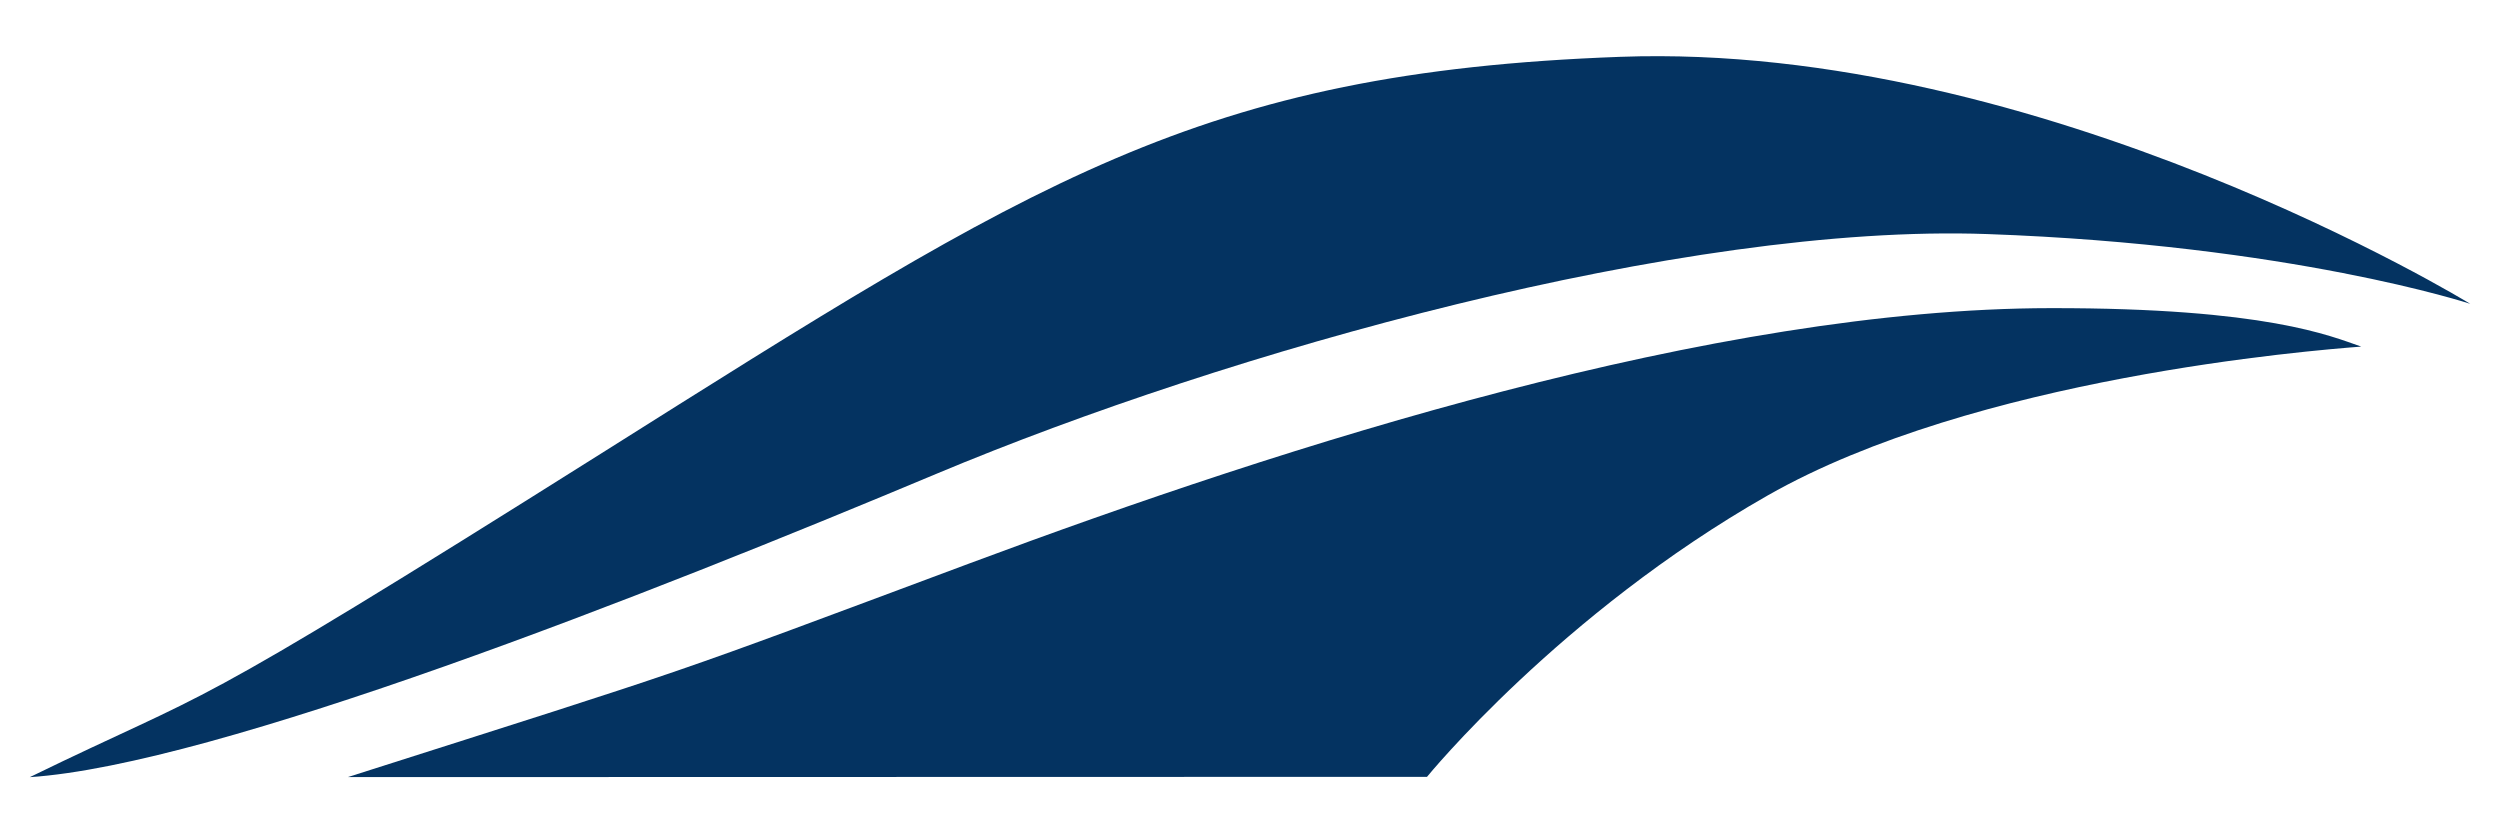
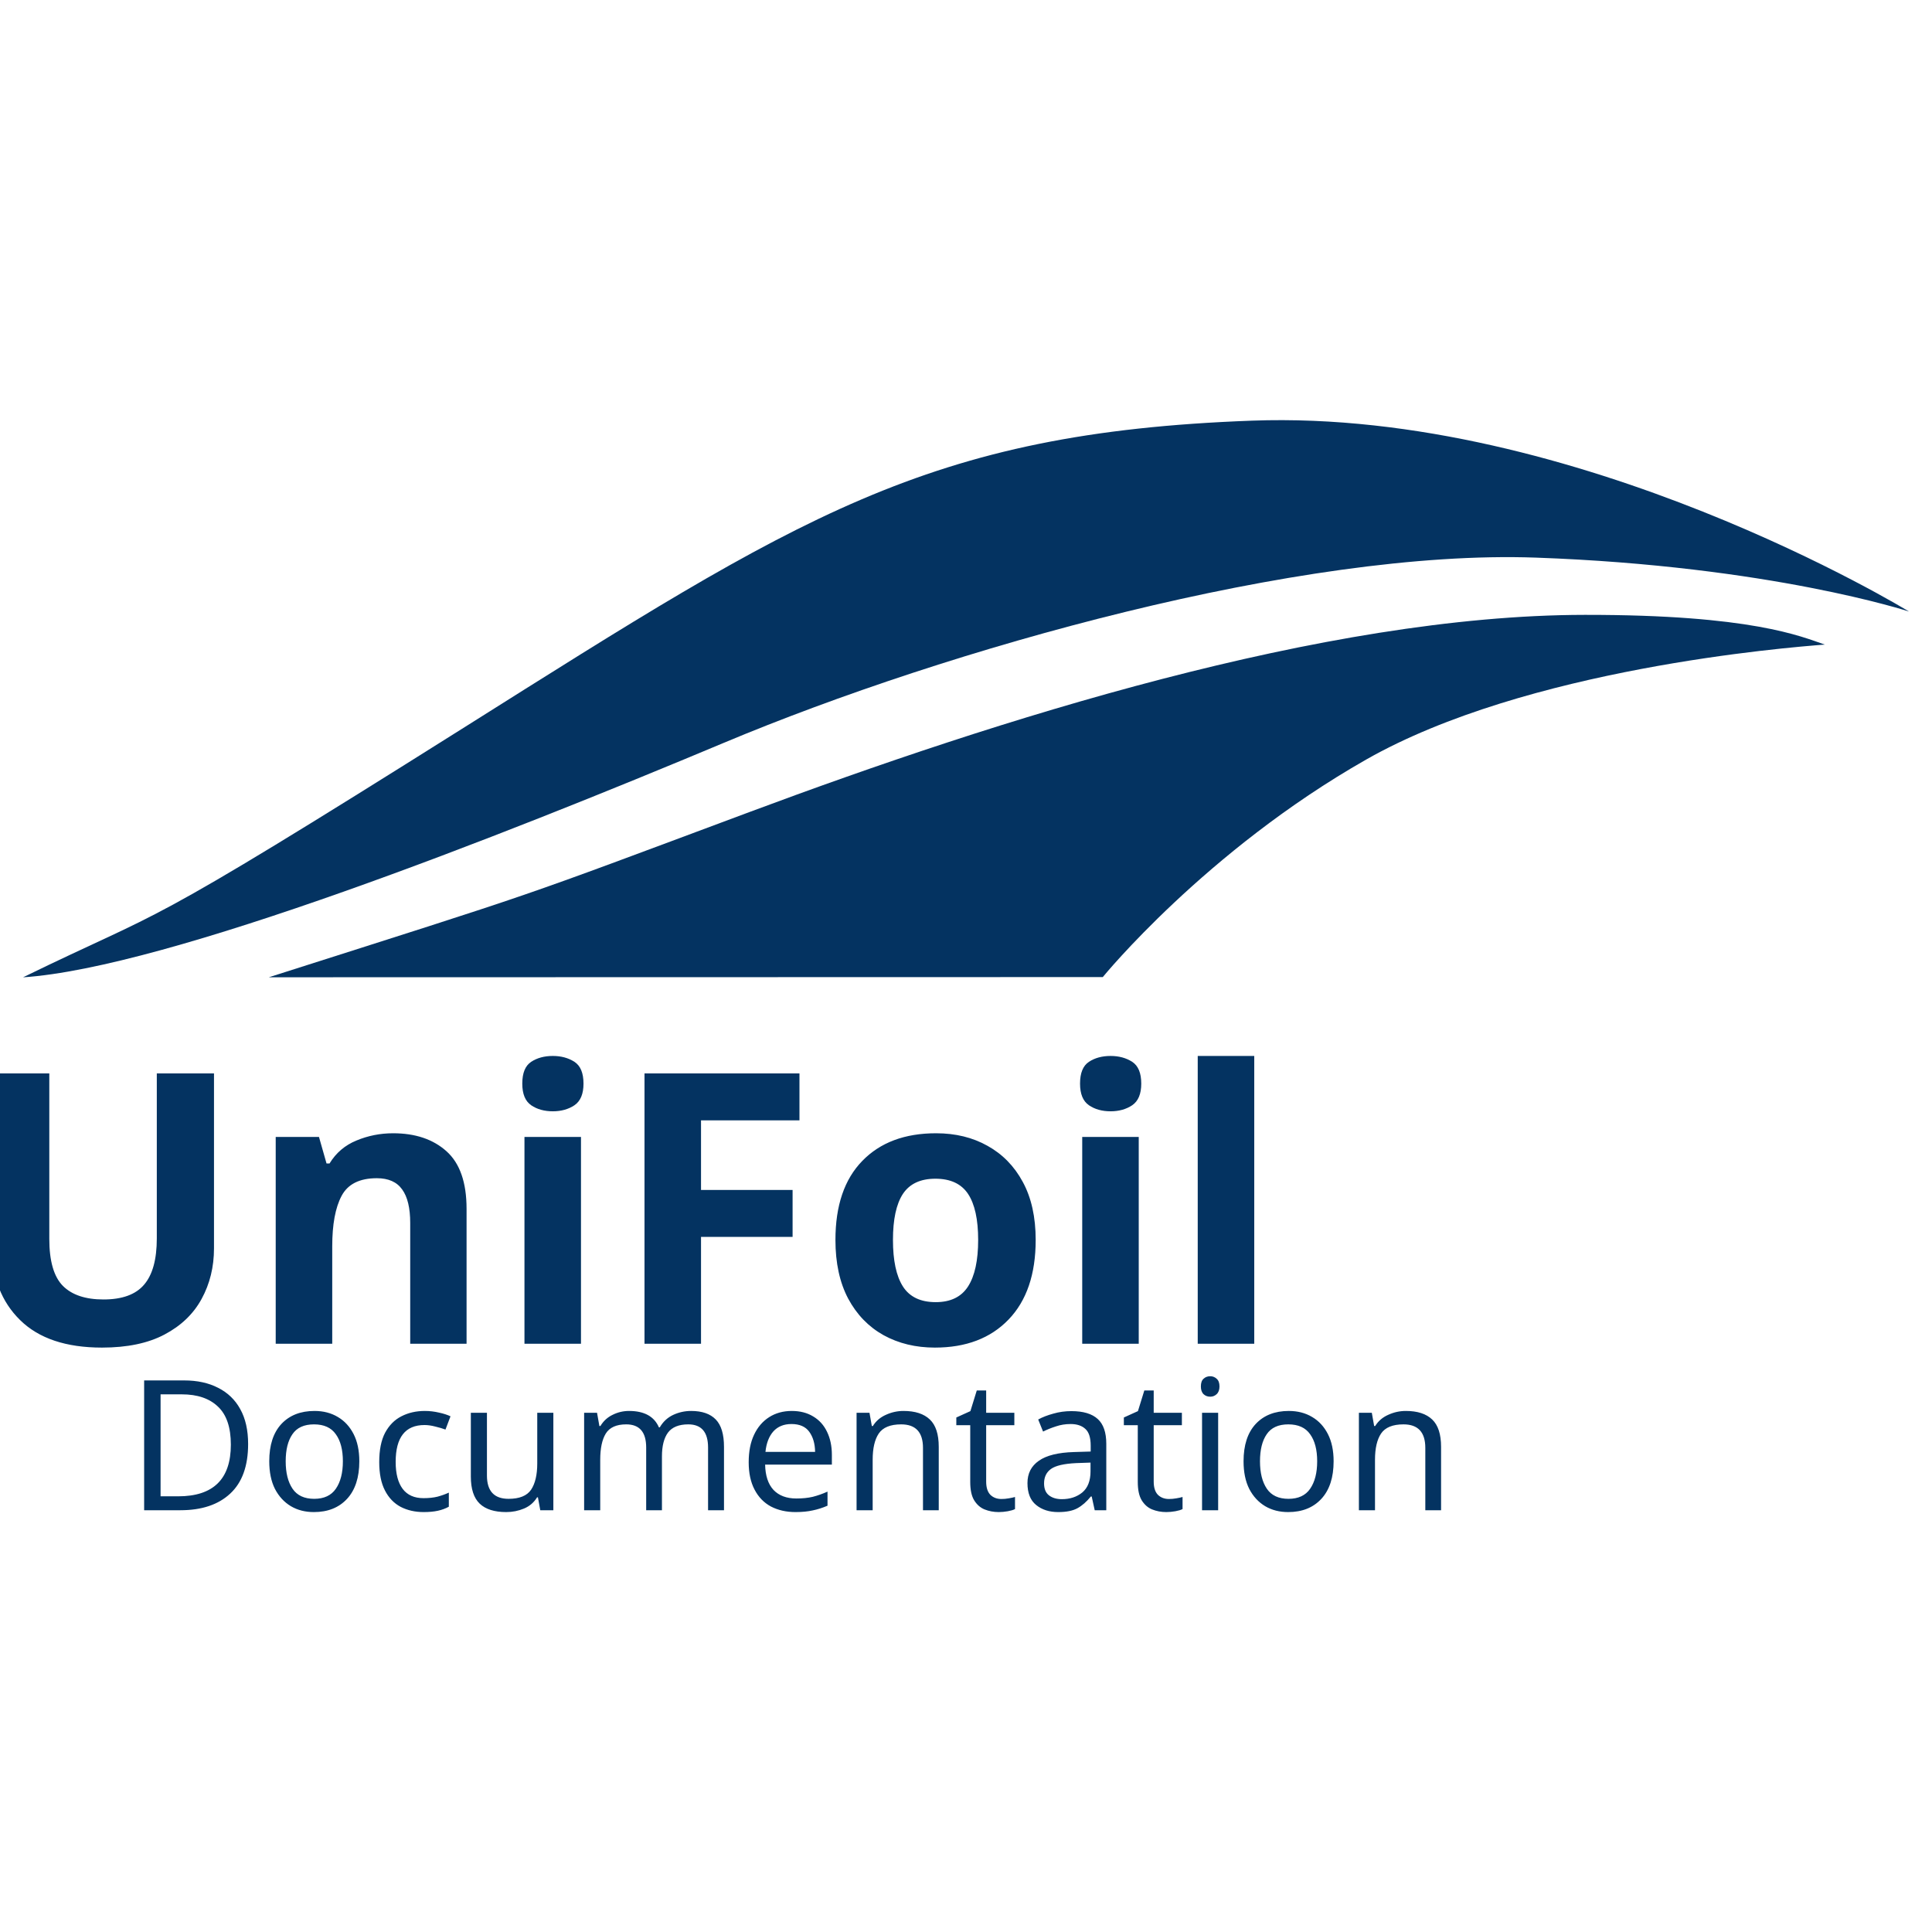
- <svg xmlns="http://www.w3.org/2000/svg" width="180mm" height="60mm" viewBox="0 0 180 60" version="1.1" id="svg5" xml:space="preserve">
+ <svg xmlns="http://www.w3.org/2000/svg" width="180mm" height="180mm" viewBox="0 0 180 180" version="1.1" id="svg5" xml:space="preserve">
  <defs id="defs2" />
  <g id="layer1">
-     <g id="g20756" transform="translate(-15.94003,-70.49728)">
-       <path style="fill:#043361;fill-opacity:1;stroke-width:0.265" d="m 40.985,126.448 c 26.176,-8.342 22.183,-6.967 44.8,-15.401 23.011,-8.581 53.535,-18.339 77.817,-18.364 15.527,-0.016 20.136,2.011 22.349,2.769 -3.565,0.274 -27.79,2.211 -42.745,10.722 -14.955,8.511 -24.522,20.256 -24.522,20.256 z" id="path384" />
-       <path style="fill:#043361;fill-opacity:1;stroke-width:0.265" d="m 18.086,126.452 c 13.71,-6.687 9.937,-3.659 41.132,-23.3 31.194,-19.641 43.005,-27.45 73.377,-28.563 30.372,-1.113 61.2,17.783 61.2,17.783 0,0 -12.89,-4.242 -34.767,-5.022 -21.877,-0.78 -54.726,8.482 -75.629,17.246 -20.903,8.764 -51.915,20.977 -65.313,21.856 z" id="path16900" />
+     <g id="g3813" transform="translate(0,35.0994)">
+       <g id="g20756" transform="translate(-15.94003,-70.49728)">
+         <path style="fill:#043361;fill-opacity:1;stroke-width:0.265" d="m 40.985,126.448 c 26.176,-8.342 22.183,-6.967 44.8,-15.401 23.011,-8.581 53.535,-18.339 77.817,-18.364 15.527,-0.016 20.136,2.011 22.349,2.769 -3.565,0.274 -27.79,2.211 -42.745,10.722 -14.955,8.511 -24.522,20.256 -24.522,20.256 z" id="path384" />
+         <path style="fill:#043361;fill-opacity:1;stroke-width:0.265" d="m 18.086,126.452 c 13.71,-6.687 9.937,-3.659 41.132,-23.3 31.194,-19.641 43.005,-27.45 73.377,-28.563 30.372,-1.113 61.2,17.783 61.2,17.783 0,0 -12.89,-4.242 -34.767,-5.022 -21.877,-0.78 -54.726,8.482 -75.629,17.246 -20.903,8.764 -51.915,20.977 -65.313,21.856 z" id="path16900" />
+       </g>
+       <text xml:space="preserve" style="font-weight:500;font-size:35.278px;font-family:'Ubuntu Sans Mono';-inkscape-font-specification:'Ubuntu Sans Mono Medium';text-align:center;text-anchor:middle;fill:#043361;fill-opacity:1;stroke:#000000;stroke-width:2.217;paint-order:stroke fill markers" x="90.039" y="90.097" id="text350">
+         <tspan id="tspan348" style="font-style:normal;font-variant:normal;font-weight:600;font-stretch:normal;font-size:35.278px;font-family:Poppins;-inkscape-font-specification:'Poppins Semi-Bold';fill:#043361;fill-opacity:1;stroke:none;stroke-width:2.217" x="90.039" y="90.097">UniFoil</tspan>
+       </text>
+       <text xml:space="preserve" style="font-weight:500;font-size:16.933px;font-family:'Ubuntu Sans Mono';-inkscape-font-specification:'Ubuntu Sans Mono Medium';text-align:center;text-anchor:middle;fill:#043361;fill-opacity:1;stroke:#000000;stroke-width:2.217;paint-order:stroke fill markers" x="89.118" y="105.604" id="text350-2">
+         <tspan id="tspan348-2" style="font-style:normal;font-variant:normal;font-weight:normal;font-stretch:normal;font-size:16.933px;font-family:Poppins;-inkscape-font-specification:Poppins;fill:#043361;fill-opacity:1;stroke:none;stroke-width:2.217" x="89.118" y="105.604">Documentation</tspan>
+       </text>
    </g>
  </g>
</svg>
